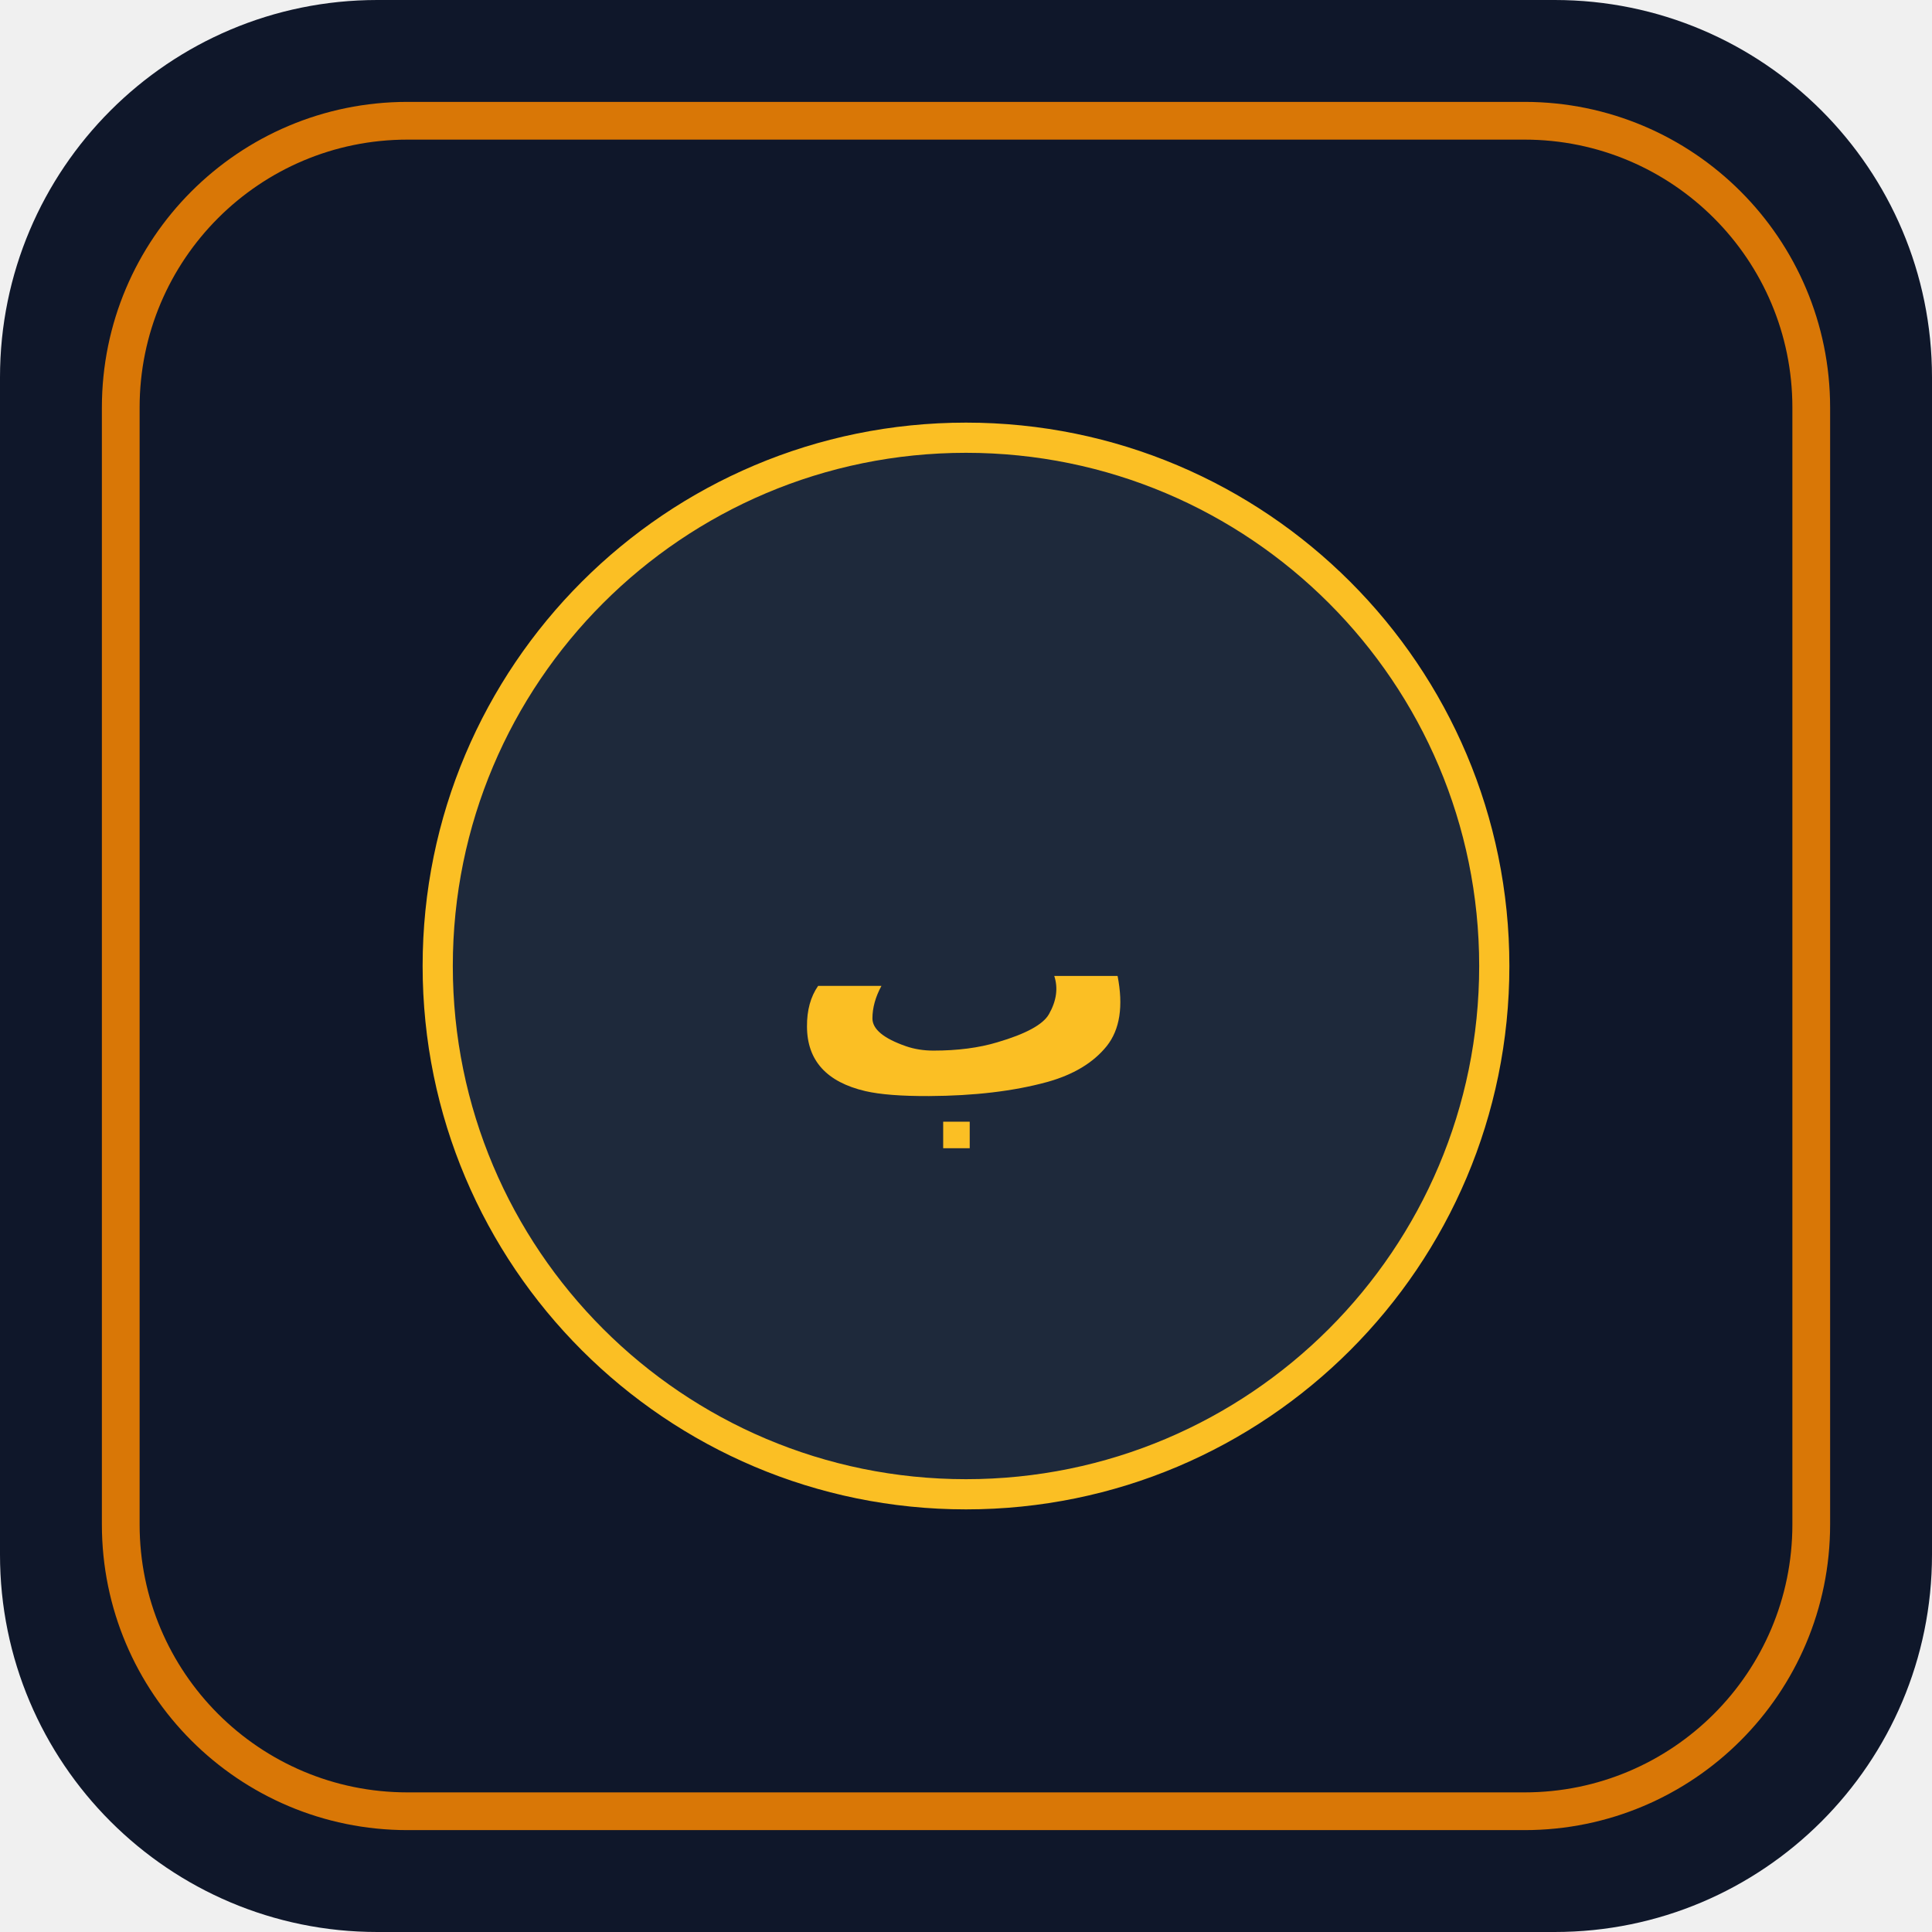
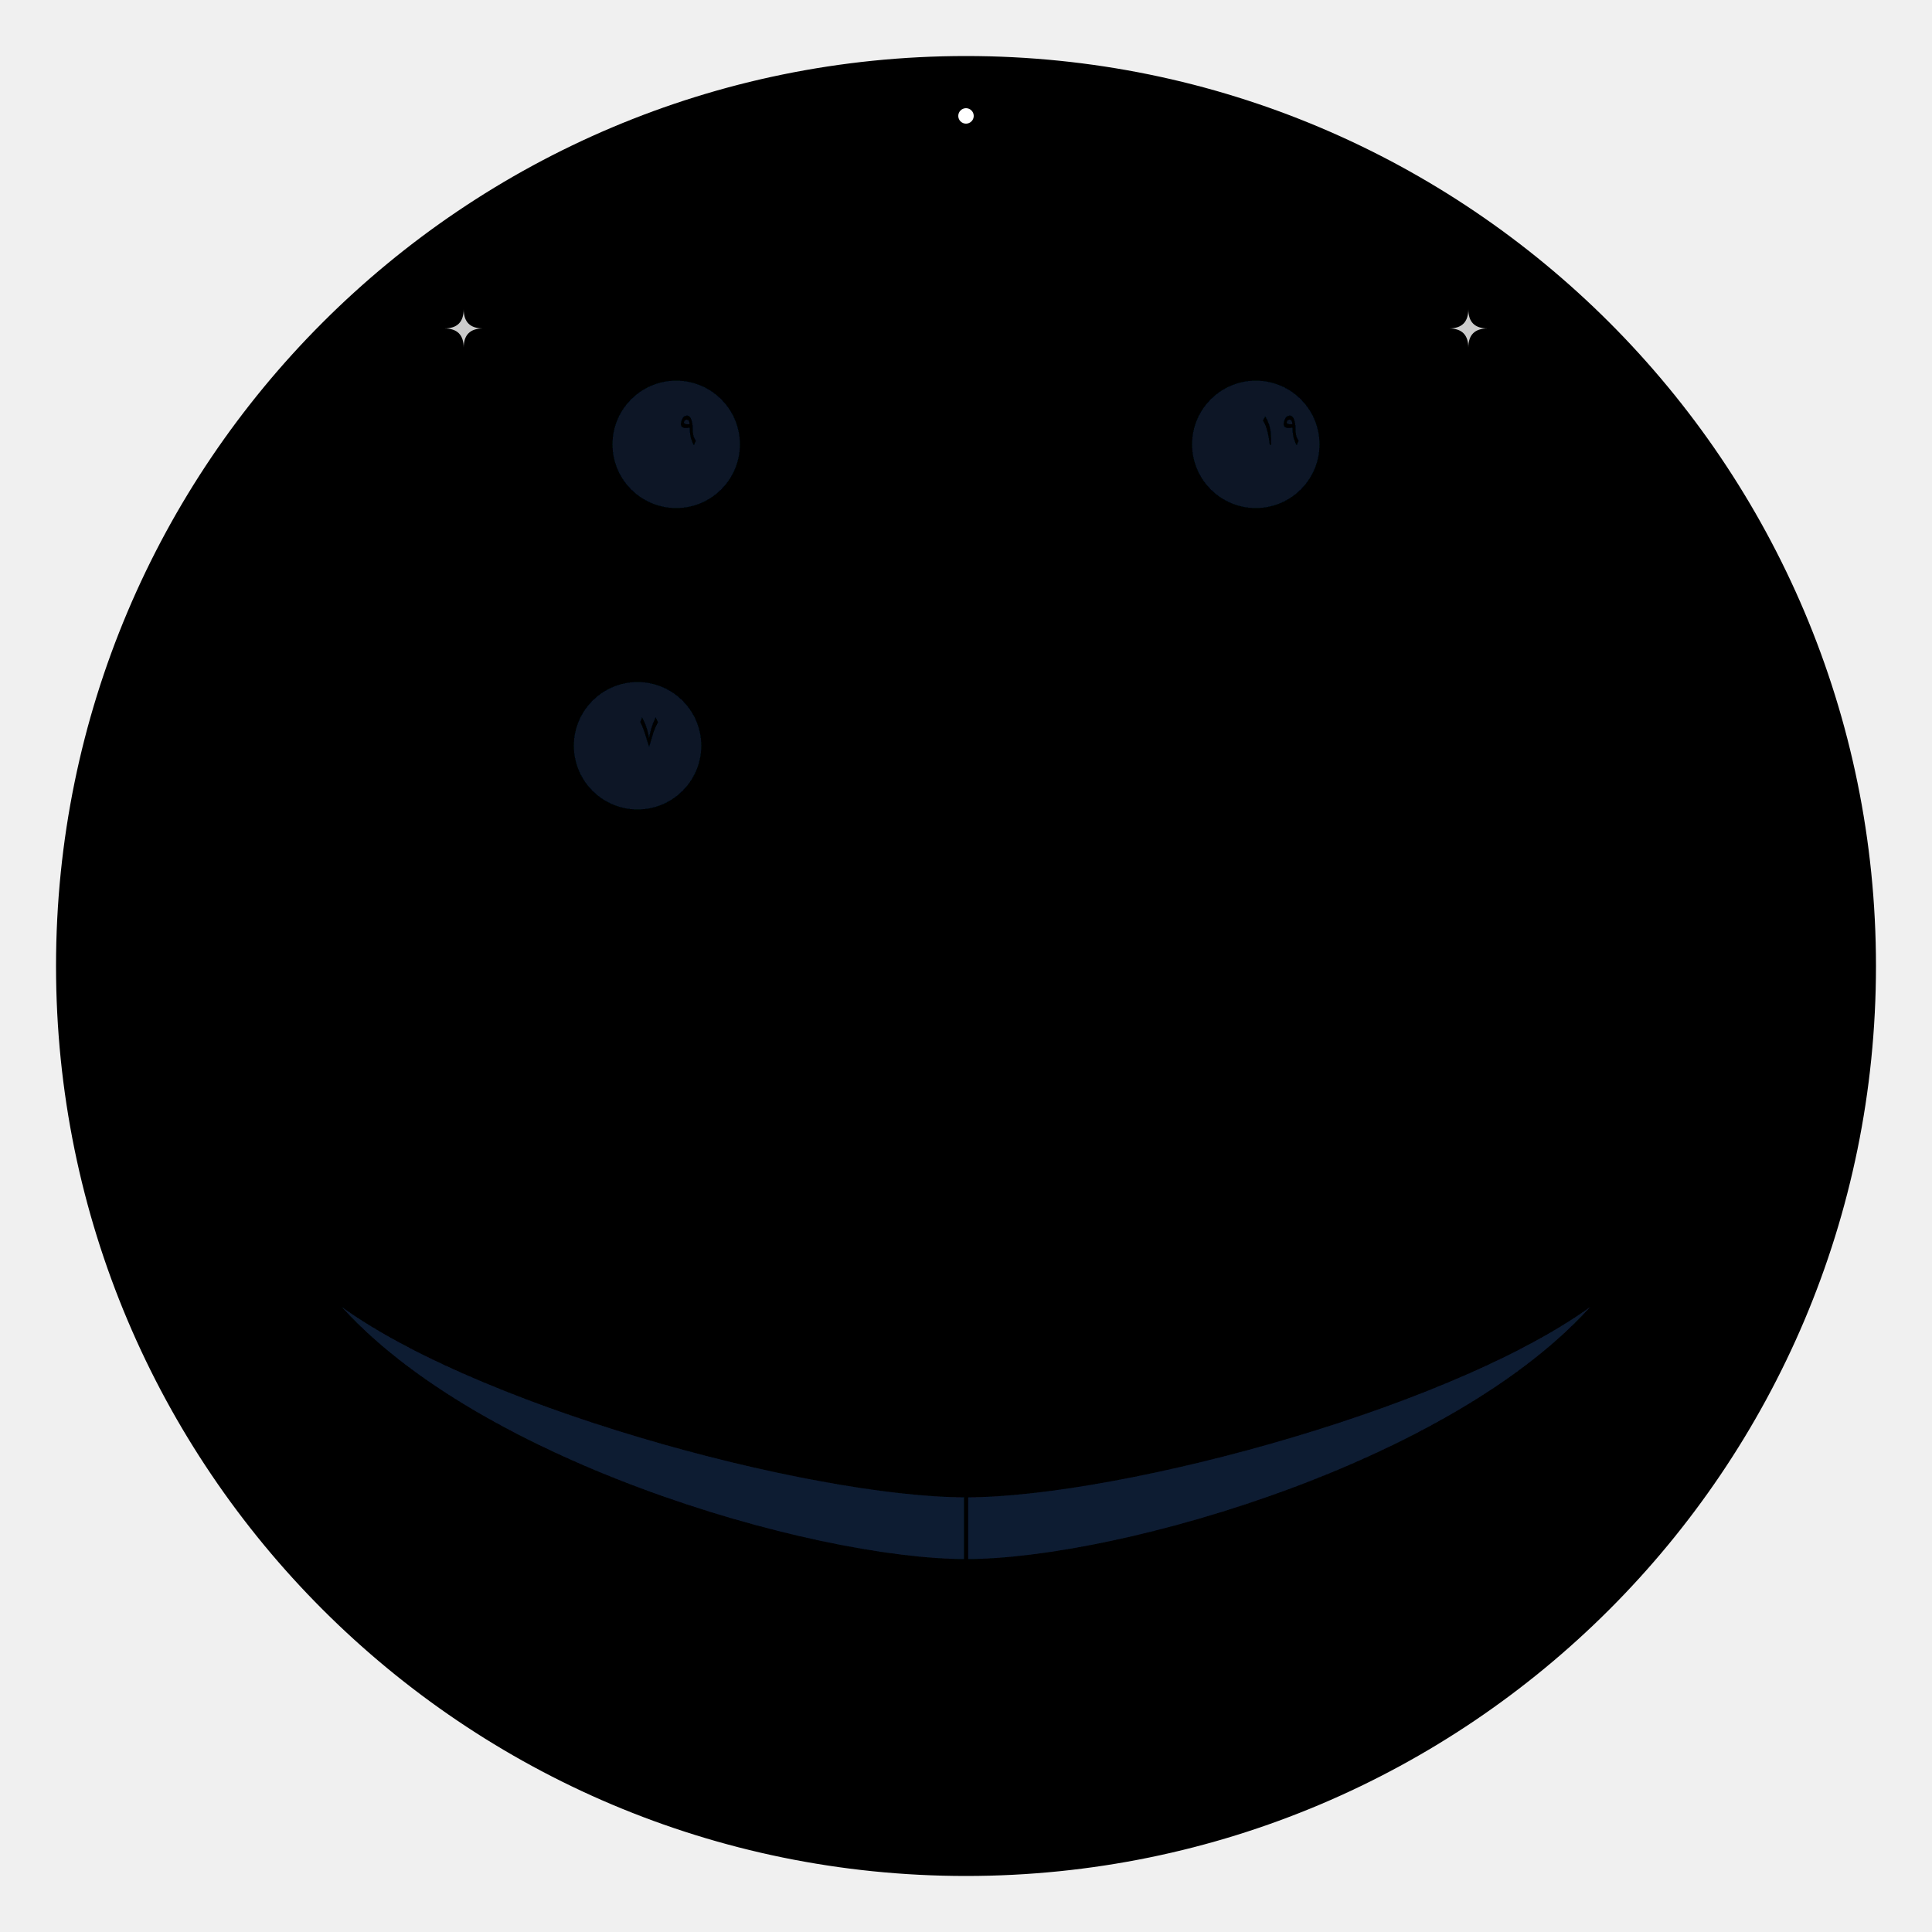
- <svg xmlns="http://www.w3.org/2000/svg" width="512" height="512" viewBox="0 0 512 512">
-   <rect width="512" height="512" rx="100" fill="#0f172a" />
-   <rect x="32" y="32" width="448" height="448" rx="76" fill="none" stroke="#d97706" stroke-width="10" />
-   <circle cx="256" cy="256" r="140" fill="#1e293b" stroke="#fbbf24" stroke-width="8" />
-   <text x="256" y="290" font-family="sans-serif" font-weight="bold" font-size="96" fill="#fbbf24" text-anchor="middle">ب</text>
+ <svg xmlns="http://www.w3.org/2000/svg" width="512" height="512" viewBox="0 0 500 500" fill="none">
+   <defs>
+     <radialGradient id="navyGoldAura" cx="50%" cy="50%" r="50%">
+       <stop offset="0%" stopColor="#0B1E3B" stopOpacity="1" />
+       <stop offset="65%" stopColor="#071325" stopOpacity="1" />
+       <stop offset="100%" stopColor="#030812" stopOpacity="1" />
+     </radialGradient>
+     <radialGradient id="goldenHubGlow" cx="50%" cy="45%" r="40%">
+       <stop offset="0%" stopColor="#F5DF94" stopOpacity="0.15" />
+       <stop offset="100%" stopColor="#071325" stopOpacity="0" />
+     </radialGradient>
+     <linearGradient id="goldPure" x1="0" y1="0" x2="1" y2="1">
+       <stop offset="0%" stopColor="#FFFDF4" />
+       <stop offset="25%" stopColor="#F3D575" />
+       <stop offset="60%" stopColor="#C2962D" />
+       <stop offset="100%" stopColor="#7B5606" />
+     </linearGradient>
+     <linearGradient id="goldLight" x1="0" y1="1" x2="1" y2="0">
+       <stop offset="0%" stopColor="#C2962D" />
+       <stop offset="50%" stopColor="#FFF6D1" />
+       <stop offset="100%" stopColor="#FFECA0" />
+     </linearGradient>
+     <linearGradient id="goldSpireBeam" x1="0" y1="0" x2="0" y2="1">
+       <stop offset="0%" stopColor="#FFFDF4" stopOpacity="0.8" />
+       <stop offset="50%" stopColor="#E0B543" stopOpacity="0.5" />
+       <stop offset="100%" stopColor="#7B5606" stopOpacity="0" />
+     </linearGradient>
+     <filter id="vectorShadow" x="-10%" y="-10%" width="120%" height="120%">
+       <feDropShadow dx="0" dy="4" stdDeviation="5" floodColor="#010408" floodOpacity="0.8" />
+     </filter>
+   </defs>
+   <circle cx="250" cy="250" r="235" fill="url(#navyGoldAura)" stroke="url(#goldLight)" strokeWidth="2.5" />
+   <circle cx="250" cy="250" r="230" fill="url(#goldenHubGlow)" />
+   <circle cx="250" cy="250" r="226" fill="none" stroke="url(#goldPure)" strokeWidth="0.75" opacity="0.4" />
+   <g opacity="0.18">
+     <circle cx="250" cy="220" r="185" stroke="url(#goldLight)" strokeWidth="0.75" strokeDasharray="3 4" />
+     <circle cx="250" cy="220" r="150" stroke="url(#goldPure)" strokeWidth="0.5" />
+     <circle cx="250" cy="220" r="115" stroke="url(#goldLight)" strokeWidth="0.5" strokeDasharray="1 3" />
+     <line x1="250" y1="15" x2="250" y2="425" stroke="url(#goldPure)" strokeWidth="0.5" strokeDasharray="2 3" />
+     <line x1="45" y1="220" x2="455" y2="220" stroke="url(#goldPure)" strokeWidth="0.5" strokeDasharray="2 3" />
+     <line x1="105" y1="75" x2="395" y2="365" stroke="url(#goldLight)" strokeWidth="0.5" opacity="0.7" />
+     <line x1="105" y1="365" x2="395" y2="75" stroke="url(#goldLight)" strokeWidth="0.5" opacity="0.7" />
+   </g>
+   <g opacity="0.4">
+     <path d="M 40,220 Q 65,185 90,220 T 140,220 T 190,220" stroke="url(#goldLight)" strokeWidth="1.5" fill="none" />
+     <path d="M 40,220 Q 65,255 90,220 T 140,220 T 190,220" stroke="url(#goldPure)" strokeWidth="0.75" strokeDasharray="2 2" fill="none" />
+     <circle cx="90" cy="220" r="3.5" fill="url(#goldLight)" />
+     <circle cx="140" cy="220" r="2.5" fill="url(#goldPure)" />
+     <path d="M 310,220 Q 335,185 360,220 T 410,220 T 460,220" stroke="url(#goldLight)" strokeWidth="1.5" fill="none" />
+     <path d="M 310,220 Q 335,255 360,220 T 410,220 T 460,220" stroke="url(#goldPure)" strokeWidth="0.75" strokeDasharray="2 2" fill="none" />
+     <circle cx="360" cy="220" r="3.5" fill="url(#goldLight)" />
+     <circle cx="410" cy="220" r="2.5" fill="url(#goldPure)" />
+   </g>
+   <g filter="url(#vectorShadow)">
+     <path d="M 246,65 L 254,65 L 254,250 L 246,250 Z" fill="url(#goldPure)" />
+     <path d="M 249,35 L 251,35 L 251,65 L 249,65 Z" fill="url(#goldLight)" />
+     <circle cx="250" cy="30" r="5" fill="url(#goldLight)" />
+     <circle cx="250" cy="30" r="2" fill="#FFFFFF" />
+     <path d="M 235,90 L 240,90 L 240,250 L 235,250 Z" fill="url(#goldPure)" opacity="0.9" />
+     <circle cx="237.5" cy="85" r="4" fill="url(#goldLight)" />
+     <path d="M 223,120 L 227,120 L 227,245 L 223,245 Z" fill="url(#goldPure)" opacity="0.8" />
+     <circle cx="225" cy="115" r="3.5" fill="url(#goldLight)" />
+     <path d="M 211,150 L 214,150 L 214,235 L 211,235 Z" fill="url(#goldPure)" opacity="0.6" />
+     <circle cx="212.5" cy="146" r="3" fill="url(#goldLight)" />
+     <path d="M 260,90 L 265,90 L 265,250 L 260,250 Z" fill="url(#goldPure)" opacity="0.9" />
+     <circle cx="262.5" cy="85" r="4" fill="url(#goldLight)" />
+     <path d="M 273,120 L 277,120 L 277,245 L 273,245 Z" fill="url(#goldPure)" opacity="0.8" />
+     <circle cx="275" cy="115" r="3.5" fill="url(#goldLight)" />
+     <path d="M 286,150 L 289,150 L 289,235 L 286,235 Z" fill="url(#goldPure)" opacity="0.6" />
+     <circle cx="287.5" cy="146" r="3" fill="url(#goldLight)" />
+   </g>
+   <g filter="url(#vectorShadow)">
+     <path d="M 334,145 C 334,220 334,265 318,276 C 298,290 202,290 182,272 C 172,263 170,225 170,145 L 185,145 C 185,225 186,252 192,258 C 210,272 288,272 308,258 C 318,248 319,220 319,145 Z" fill="url(#goldPure)" />
+     <polygon points="250,292 261,303 250,314 239,303" fill="url(#goldLight)" />
+   </g>
+   <g filter="url(#vectorShadow)">
+     <polygon points="250,392 257,405 243,405" fill="url(#goldLight)" />
+     <path d="M 250,395 C 290,395 390,370 425,340 C 390,388 290,418 250,418 Z" fill="url(#goldPure)" />
+     <path d="M 250,395 C 290,395 390,370 425,340" stroke="url(#goldLight)" strokeWidth="3.5" fill="none" />
+     <path d="M 250,387 C 290,387 380,363 415,335 C 380,378 290,404 250,404 Z" fill="#0C1A30" stroke="url(#goldPure)" strokeWidth="0.75" />
+     <path d="M 250,379 C 290,379 370,356 405,330" stroke="url(#goldLight)" strokeWidth="1" fill="none" opacity="0.8" />
+     <path d="M 250,371 C 290,371 360,349 395,325" stroke="url(#goldPure)" strokeWidth="0.75" fill="none" opacity="0.6" />
+     <path d="M 250,363 C 290,363 350,342 385,320" stroke="url(#goldLight)" strokeWidth="0.5" fill="none" opacity="0.4" />
+     <path d="M 250,395 C 210,395 110,370 75,340 C 110,388 210,418 250,418 Z" fill="url(#goldPure)" />
+     <path d="M 250,395 C 210,395 110,370 75,340" stroke="url(#goldLight)" strokeWidth="3.5" fill="none" />
+     <path d="M 250,387 C 210,387 120,363 85,335 C 120,378 210,404 250,404 Z" fill="#0C1A30" stroke="url(#goldPure)" strokeWidth="0.75" />
+     <path d="M 250,379 C 210,379 130,356 95,330" stroke="url(#goldLight)" strokeWidth="1" fill="none" opacity="0.8" />
+     <path d="M 250,371 C 210,371 140,349 105,325" stroke="url(#goldPure)" strokeWidth="0.75" fill="none" opacity="0.6" />
+     <path d="M 250,363 C 210,363 150,342 115,320" stroke="url(#goldLight)" strokeWidth="0.5" fill="none" opacity="0.4" />
+   </g>
+   <g filter="url(#vectorShadow)">
+     <path d="M 273,130 L 310,130 L 325,115" stroke="url(#goldLight)" strokeWidth="1.5" strokeLinecap="round" fill="none" />
+     <circle cx="325" cy="115" r="17" fill="#071325" stroke="url(#goldPure)" strokeWidth="2.5" />
+     <text x="325" y="115" fill="url(#goldLight)" fontSize="18" fontWeight="900" fontFamily="'Cairo', sans-serif" textAnchor="middle" dominantBaseline="central">١٩</text>
+   </g>
+   <g filter="url(#vectorShadow)">
+     <path d="M 227,130 L 190,130 L 175,115" stroke="url(#goldLight)" strokeWidth="1.5" strokeLinecap="round" fill="none" />
+     <circle cx="175" cy="115" r="17" fill="#071325" stroke="url(#goldPure)" strokeWidth="2.5" />
+     <text x="175" y="115" fill="url(#goldLight)" fontSize="18" fontWeight="900" fontFamily="'Cairo', sans-serif" textAnchor="middle" dominantBaseline="central">٩</text>
+   </g>
+   <g filter="url(#vectorShadow)">
+     <path d="M 205,210 L 182,210 L 165,193" stroke="url(#goldLight)" strokeWidth="1.5" strokeLinecap="round" fill="none" />
+     <circle cx="165" cy="193" r="17" fill="#071325" stroke="url(#goldPure)" strokeWidth="2.5" />
+     <text x="165" y="193" fill="url(#goldLight)" fontSize="18" fontWeight="900" fontFamily="'Cairo', sans-serif" textAnchor="middle" dominantBaseline="central">٧</text>
+   </g>
+   <g fill="#FFFFFF" opacity="0.8">
+     <path d="M 120,80 Q 120,85 125,85 Q 120,85 120,90 Q 120,85 115,85 Q 120,85 120,80 Z" />
+     <path d="M 380,80 Q 380,85 385,85 Q 380,85 380,90 Q 380,85 375,85 Q 380,85 380,80 Z" />
+   </g>
</svg>
